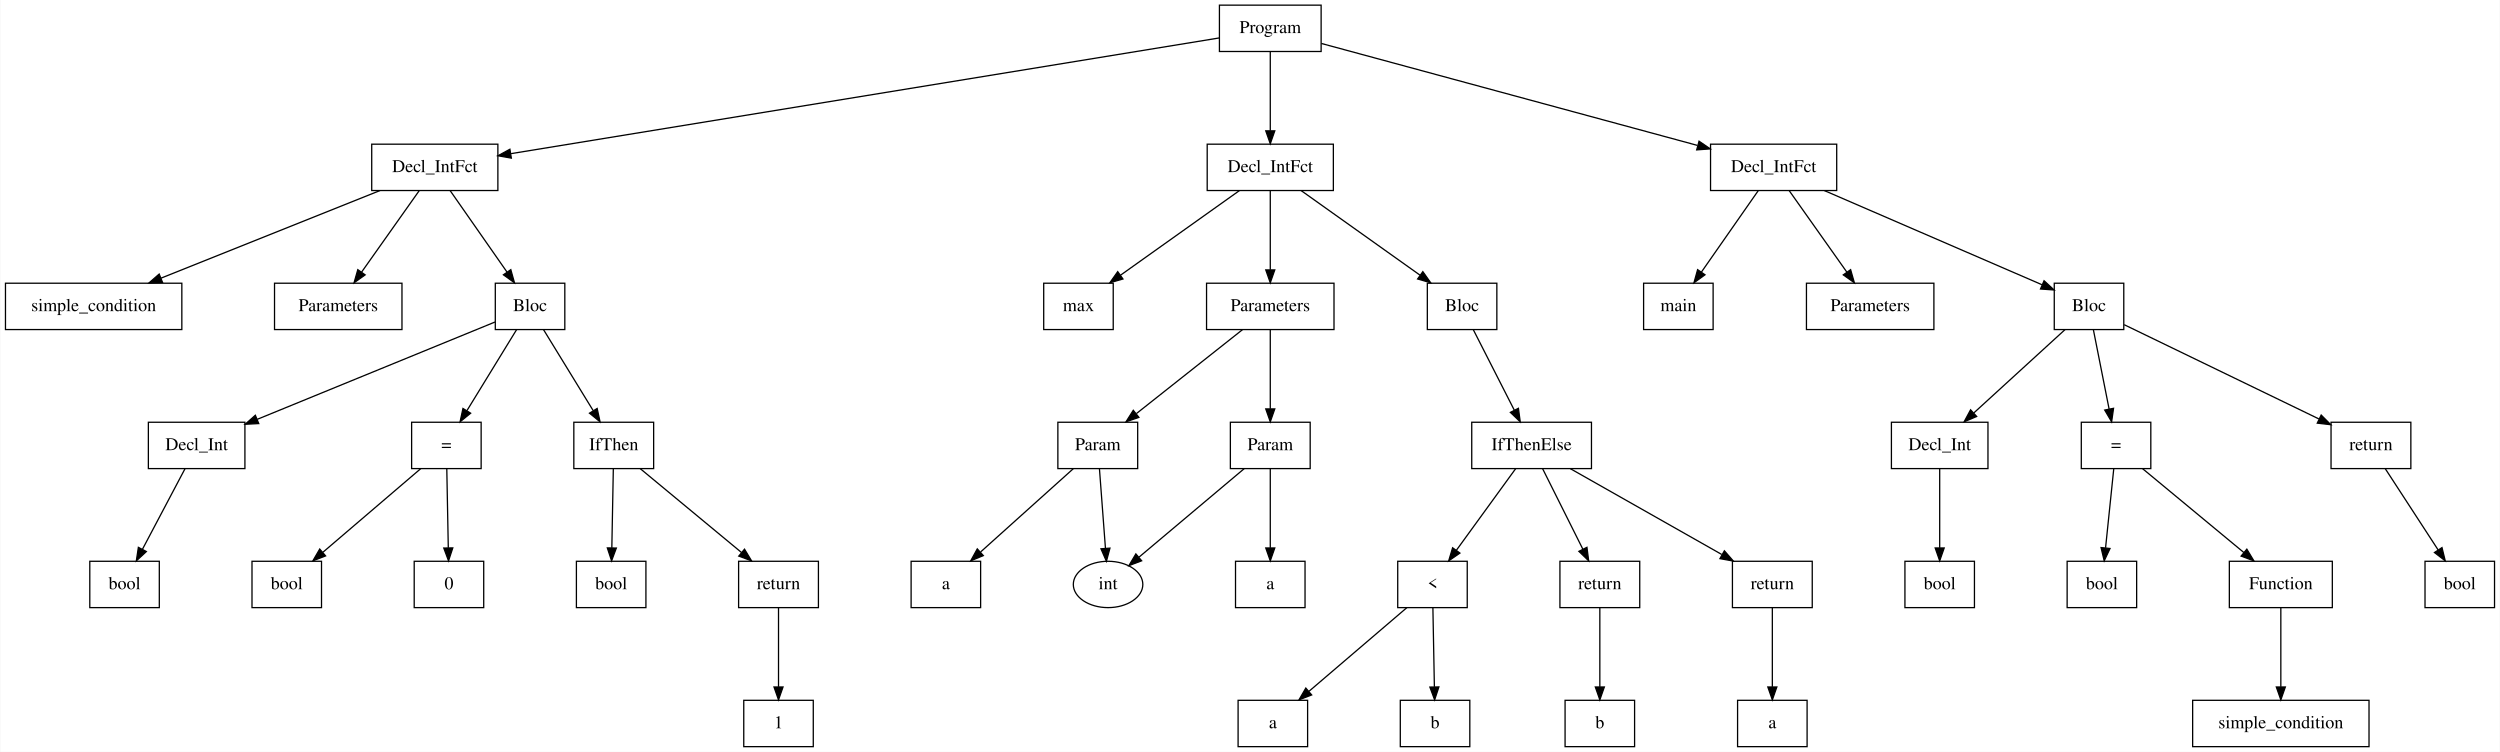
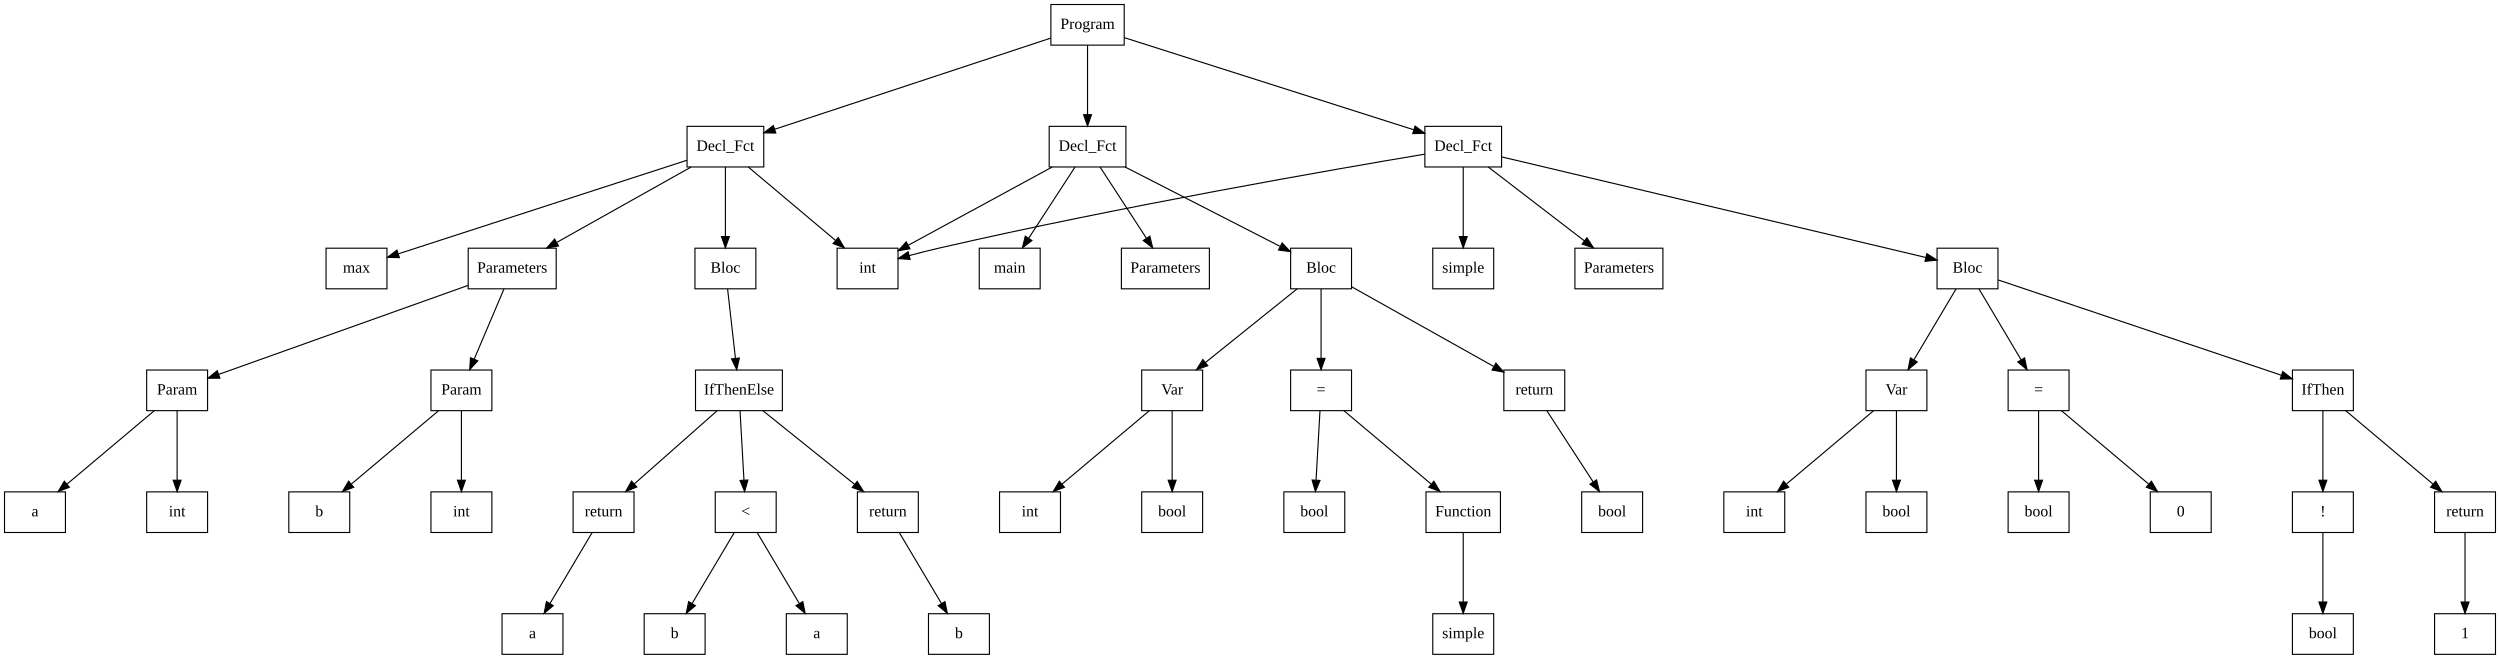
- <svg xmlns="http://www.w3.org/2000/svg" width="1942pt" height="584pt" viewBox="0.00 0.00 1941.50 584.00">
+ <svg xmlns="http://www.w3.org/2000/svg" width="2216pt" height="584pt" viewBox="0.00 0.00 2216.00 584.00">
  <g id="graph0" class="graph" transform="scale(1 1) rotate(0) translate(4 580)">
-     <polygon fill="white" stroke="transparent" points="-4,4 -4,-580 1937.5,-580 1937.5,4 -4,4" />
+     <polygon fill="white" stroke="transparent" points="-4,4 -4,-580 2212,-580 2212,4 -4,4" />
    <g id="node1" class="node">
-       <polygon fill="none" stroke="black" points="1022,-576 943,-576 943,-540 1022,-540 1022,-576" />
-       <text text-anchor="middle" x="982.5" y="-554.3" font-family="Times,serif" font-size="14.00">Program</text>
+       <polygon fill="none" stroke="black" points="992.5,-576 927.5,-576 927.5,-540 992.5,-540 992.5,-576" />
+       <text text-anchor="middle" x="960" y="-554.3" font-family="Times New Roman,serif" font-size="14.00">Program</text>
+     </g>
+     <g id="node2" class="node">
+       <polygon fill="none" stroke="black" points="1327,-468 1259,-468 1259,-432 1327,-432 1327,-468" />
+       <text text-anchor="middle" x="1293" y="-446.3" font-family="Times New Roman,serif" font-size="14.00">Decl_Fct</text>
+     </g>
+     <g id="edge16" class="edge">
+       <path fill="none" stroke="black" d="M992.54,-546.64C1052.75,-527.48 1181.57,-486.47 1249.31,-464.91" />
+       <polygon fill="black" stroke="black" points="1250.38,-468.24 1258.84,-461.87 1248.25,-461.57 1250.38,-468.24" />
+     </g>
+     <g id="node18" class="node">
+       <polygon fill="none" stroke="black" points="673,-468 605,-468 605,-432 673,-432 673,-468" />
+       <text text-anchor="middle" x="639" y="-446.3" font-family="Times New Roman,serif" font-size="14.00">Decl_Fct</text>
+     </g>
+     <g id="edge35" class="edge">
+       <path fill="none" stroke="black" d="M927.45,-546.25C869.39,-527.08 747.92,-486.97 682.67,-465.42" />
+       <polygon fill="black" stroke="black" points="683.67,-462.07 673.08,-462.25 681.48,-468.71 683.67,-462.07" />
+     </g>
+     <g id="node36" class="node">
+       <polygon fill="none" stroke="black" points="994,-468 926,-468 926,-432 994,-432 994,-468" />
+       <text text-anchor="middle" x="960" y="-446.3" font-family="Times New Roman,serif" font-size="14.00">Decl_Fct</text>
+     </g>
+     <g id="edge49" class="edge">
+       <path fill="none" stroke="black" d="M960,-539.97C960,-523.38 960,-497.88 960,-478.43" />
+       <polygon fill="black" stroke="black" points="963.5,-478.34 960,-468.34 956.5,-478.34 963.5,-478.34" />
+     </g>
+     <g id="node3" class="node">
+       <polygon fill="none" stroke="black" points="792,-360 738,-360 738,-324 792,-324 792,-360" />
+       <text text-anchor="middle" x="765" y="-338.3" font-family="Times New Roman,serif" font-size="14.00">int</text>
+     </g>
+     <g id="edge12" class="edge">
+       <path fill="none" stroke="black" d="M1258.98,-443.38C1181.9,-430.46 988.2,-396.89 828,-360 819.51,-358.04 810.43,-355.73 801.89,-353.45" />
+       <polygon fill="black" stroke="black" points="802.75,-350.05 792.18,-350.81 800.91,-356.81 802.75,-350.05" />
+     </g>
+     <g id="node4" class="node">
+       <polygon fill="none" stroke="black" points="1320,-360 1266,-360 1266,-324 1320,-324 1320,-360" />
+       <text text-anchor="middle" x="1293" y="-338.3" font-family="Times New Roman,serif" font-size="14.00">simple</text>
+     </g>
+     <g id="edge13" class="edge">
+       <path fill="none" stroke="black" d="M1293,-431.97C1293,-415.38 1293,-389.88 1293,-370.43" />
+       <polygon fill="black" stroke="black" points="1296.5,-370.34 1293,-360.34 1289.5,-370.34 1296.5,-370.34" />
+     </g>
+     <g id="node5" class="node">
+       <polygon fill="none" stroke="black" points="1470,-360 1392,-360 1392,-324 1470,-324 1470,-360" />
+       <text text-anchor="middle" x="1431" y="-338.3" font-family="Times New Roman,serif" font-size="14.00">Parameters</text>
+     </g>
+     <g id="edge14" class="edge">
+       <path fill="none" stroke="black" d="M1315.17,-431.97C1338.27,-414.23 1374.63,-386.3 1400.44,-366.47" />
+       <polygon fill="black" stroke="black" points="1402.63,-369.21 1408.42,-360.34 1398.36,-363.66 1402.63,-369.21" />
+     </g>
+     <g id="node6" class="node">
+       <polygon fill="none" stroke="black" points="1767,-360 1713,-360 1713,-324 1767,-324 1767,-360" />
+       <text text-anchor="middle" x="1740" y="-338.3" font-family="Times New Roman,serif" font-size="14.00">Bloc</text>
+     </g>
+     <g id="edge15" class="edge">
+       <path fill="none" stroke="black" d="M1327.33,-440.86C1409.66,-421.34 1617.77,-371.99 1702.87,-351.81" />
+       <polygon fill="black" stroke="black" points="1703.93,-355.15 1712.86,-349.44 1702.32,-348.34 1703.93,-355.15" />
+     </g>
+     <g id="node7" class="node">
+       <polygon fill="none" stroke="black" points="1704,-252 1650,-252 1650,-216 1704,-216 1704,-252" />
+       <text text-anchor="middle" x="1677" y="-230.3" font-family="Times New Roman,serif" font-size="14.00">Var</text>
+     </g>
+     <g id="edge3" class="edge">
+       <path fill="none" stroke="black" d="M1729.88,-323.97C1719.79,-306.99 1704.16,-280.7 1692.51,-261.09" />
+       <polygon fill="black" stroke="black" points="1695.42,-259.15 1687.31,-252.34 1689.41,-262.73 1695.42,-259.15" />
+     </g>
+     <g id="node12" class="node">
+       <polygon fill="none" stroke="black" points="1830,-252 1776,-252 1776,-216 1830,-216 1830,-252" />
+       <text text-anchor="middle" x="1803" y="-230.3" font-family="Times New Roman,serif" font-size="14.00"> = </text>
+     </g>
+     <g id="edge6" class="edge">
+       <path fill="none" stroke="black" d="M1750.12,-323.97C1760.21,-306.99 1775.84,-280.7 1787.49,-261.09" />
+       <polygon fill="black" stroke="black" points="1790.59,-262.73 1792.69,-252.34 1784.58,-259.15 1790.59,-262.73" />
+     </g>
+     <g id="node17" class="node">
+       <polygon fill="none" stroke="black" points="2082,-252 2028,-252 2028,-216 2082,-216 2082,-252" />
+       <text text-anchor="middle" x="2055" y="-230.3" font-family="Times New Roman,serif" font-size="14.00">IfThen</text>
+     </g>
+     <g id="edge11" class="edge">
+       <path fill="none" stroke="black" d="M1767.13,-331.87C1823.65,-312.85 1954.07,-268.96 2018.13,-247.41" />
+       <polygon fill="black" stroke="black" points="2019.46,-250.65 2027.82,-244.14 2017.23,-244.02 2019.46,-250.65" />
+     </g>
+     <g id="node8" class="node">
+       <polygon fill="none" stroke="black" points="1578,-144 1524,-144 1524,-108 1578,-108 1578,-144" />
+       <text text-anchor="middle" x="1551" y="-122.3" font-family="Times New Roman,serif" font-size="14.00">int</text>
+     </g>
+     <g id="edge1" class="edge">
+       <path fill="none" stroke="black" d="M1656.76,-215.97C1635.85,-198.38 1603.04,-170.78 1579.51,-150.99" />
+       <polygon fill="black" stroke="black" points="1581.52,-148.1 1571.61,-144.34 1577.01,-153.46 1581.52,-148.1" />
+     </g>
+     <g id="node9" class="node">
+       <polygon fill="none" stroke="black" points="1704,-144 1650,-144 1650,-108 1704,-108 1704,-144" />
+       <text text-anchor="middle" x="1677" y="-122.3" font-family="Times New Roman,serif" font-size="14.00">bool</text>
+     </g>
+     <g id="edge2" class="edge">
+       <path fill="none" stroke="black" d="M1677,-215.97C1677,-199.38 1677,-173.88 1677,-154.43" />
+       <polygon fill="black" stroke="black" points="1680.5,-154.34 1677,-144.34 1673.5,-154.34 1680.5,-154.34" />
+     </g>
+     <g id="node10" class="node">
+       <polygon fill="none" stroke="black" points="1830,-144 1776,-144 1776,-108 1830,-108 1830,-144" />
+       <text text-anchor="middle" x="1803" y="-122.3" font-family="Times New Roman,serif" font-size="14.00">bool</text>
+     </g>
+     <g id="node11" class="node">
+       <polygon fill="none" stroke="black" points="1956,-144 1902,-144 1902,-108 1956,-108 1956,-144" />
+       <text text-anchor="middle" x="1929" y="-122.3" font-family="Times New Roman,serif" font-size="14.00">0</text>
+     </g>
+     <g id="edge4" class="edge">
+       <path fill="none" stroke="black" d="M1803,-215.97C1803,-199.38 1803,-173.88 1803,-154.43" />
+       <polygon fill="black" stroke="black" points="1806.5,-154.34 1803,-144.34 1799.5,-154.34 1806.5,-154.34" />
+     </g>
+     <g id="edge5" class="edge">
+       <path fill="none" stroke="black" d="M1823.24,-215.97C1844.15,-198.38 1876.96,-170.78 1900.49,-150.99" />
+       <polygon fill="black" stroke="black" points="1902.99,-153.46 1908.39,-144.34 1898.48,-148.1 1902.99,-153.46" />
+     </g>
+     <g id="node13" class="node">
+       <polygon fill="none" stroke="black" points="2082,-144 2028,-144 2028,-108 2082,-108 2082,-144" />
+       <text text-anchor="middle" x="2055" y="-122.3" font-family="Times New Roman,serif" font-size="14.00">!</text>
    </g>
    <g id="node14" class="node">
-       <polygon fill="none" stroke="black" points="382.5,-468 284.5,-468 284.5,-432 382.5,-432 382.5,-468" />
-       <text text-anchor="middle" x="333.5" y="-446.3" font-family="Times,serif" font-size="14.00">Decl_IntFct</text>
-     </g>
-     <g id="edge13" class="edge">
-       <path fill="none" stroke="black" d="M942.88,-550.53C832.88,-532.56 523.28,-482 392.74,-460.67" />
-       <polygon fill="black" stroke="black" points="392.96,-457.17 382.53,-459.01 391.84,-464.07 392.96,-457.17" />
+       <polygon fill="none" stroke="black" points="2082,-36 2028,-36 2028,0 2082,0 2082,-36" />
+       <text text-anchor="middle" x="2055" y="-14.3" font-family="Times New Roman,serif" font-size="14.00">bool</text>
+     </g>
+     <g id="edge7" class="edge">
+       <path fill="none" stroke="black" d="M2055,-107.97C2055,-91.38 2055,-65.88 2055,-46.43" />
+       <polygon fill="black" stroke="black" points="2058.5,-46.34 2055,-36.34 2051.5,-46.34 2058.5,-46.34" />
+     </g>
+     <g id="node15" class="node">
+       <polygon fill="none" stroke="black" points="2208,-36 2154,-36 2154,0 2208,0 2208,-36" />
+       <text text-anchor="middle" x="2181" y="-14.3" font-family="Times New Roman,serif" font-size="14.00">1</text>
+     </g>
+     <g id="node16" class="node">
+       <polygon fill="none" stroke="black" points="2208,-144 2154,-144 2154,-108 2208,-108 2208,-144" />
+       <text text-anchor="middle" x="2181" y="-122.3" font-family="Times New Roman,serif" font-size="14.00">return</text>
+     </g>
+     <g id="edge8" class="edge">
+       <path fill="none" stroke="black" d="M2181,-107.97C2181,-91.38 2181,-65.88 2181,-46.43" />
+       <polygon fill="black" stroke="black" points="2184.5,-46.34 2181,-36.34 2177.5,-46.34 2184.5,-46.34" />
+     </g>
+     <g id="edge9" class="edge">
+       <path fill="none" stroke="black" d="M2055,-215.97C2055,-199.38 2055,-173.88 2055,-154.43" />
+       <polygon fill="black" stroke="black" points="2058.5,-154.34 2055,-144.34 2051.5,-154.34 2058.5,-154.34" />
+     </g>
+     <g id="edge10" class="edge">
+       <path fill="none" stroke="black" d="M2075.24,-215.97C2096.15,-198.38 2128.96,-170.78 2152.49,-150.99" />
+       <polygon fill="black" stroke="black" points="2154.99,-153.46 2160.39,-144.34 2150.48,-148.1 2154.99,-153.46" />
+     </g>
+     <g id="edge31" class="edge">
+       <path fill="none" stroke="black" d="M659.24,-431.97C680.15,-414.38 712.96,-386.78 736.49,-366.99" />
+       <polygon fill="black" stroke="black" points="738.99,-369.46 744.39,-360.34 734.48,-364.1 738.99,-369.46" />
+     </g>
+     <g id="node19" class="node">
+       <polygon fill="none" stroke="black" points="339,-360 285,-360 285,-324 339,-324 339,-360" />
+       <text text-anchor="middle" x="312" y="-338.3" font-family="Times New Roman,serif" font-size="14.00">max</text>
+     </g>
+     <g id="edge32" class="edge">
+       <path fill="none" stroke="black" d="M604.93,-437.96C543.13,-417.92 413.05,-375.75 349.09,-355.02" />
+       <polygon fill="black" stroke="black" points="350.01,-351.64 339.42,-351.89 347.85,-358.3 350.01,-351.64" />
+     </g>
+     <g id="node20" class="node">
+       <polygon fill="none" stroke="black" points="489,-360 411,-360 411,-324 489,-324 489,-360" />
+       <text text-anchor="middle" x="450" y="-338.3" font-family="Times New Roman,serif" font-size="14.00">Parameters</text>
+     </g>
+     <g id="edge33" class="edge">
+       <path fill="none" stroke="black" d="M608.63,-431.97C576.35,-413.86 525.17,-385.16 489.71,-365.27" />
+       <polygon fill="black" stroke="black" points="491.04,-362 480.6,-360.16 487.61,-368.11 491.04,-362" />
+     </g>
+     <g id="node27" class="node">
+       <polygon fill="none" stroke="black" points="666,-360 612,-360 612,-324 666,-324 666,-360" />
+       <text text-anchor="middle" x="639" y="-338.3" font-family="Times New Roman,serif" font-size="14.00">Bloc</text>
+     </g>
+     <g id="edge34" class="edge">
+       <path fill="none" stroke="black" d="M639,-431.97C639,-415.38 639,-389.88 639,-370.43" />
+       <polygon fill="black" stroke="black" points="642.5,-370.34 639,-360.34 635.5,-370.34 642.5,-370.34" />
+     </g>
+     <g id="node21" class="node">
+       <polygon fill="none" stroke="black" points="180,-252 126,-252 126,-216 180,-216 180,-252" />
+       <text text-anchor="middle" x="153" y="-230.3" font-family="Times New Roman,serif" font-size="14.00">Param</text>
+     </g>
+     <g id="edge19" class="edge">
+       <path fill="none" stroke="black" d="M410.87,-327.03C353.21,-306.46 246.2,-268.26 189.87,-248.16" />
+       <polygon fill="black" stroke="black" points="190.89,-244.81 180.29,-244.74 188.54,-251.4 190.89,-244.81" />
+     </g>
+     <g id="node24" class="node">
+       <polygon fill="none" stroke="black" points="432,-252 378,-252 378,-216 432,-216 432,-252" />
+       <text text-anchor="middle" x="405" y="-230.3" font-family="Times New Roman,serif" font-size="14.00">Param</text>
+     </g>
+     <g id="edge22" class="edge">
+       <path fill="none" stroke="black" d="M442.77,-323.97C435.63,-307.15 424.6,-281.17 416.3,-261.62" />
+       <polygon fill="black" stroke="black" points="419.49,-260.18 412.36,-252.34 413.05,-262.91 419.49,-260.18" />
+     </g>
+     <g id="node22" class="node">
+       <polygon fill="none" stroke="black" points="180,-144 126,-144 126,-108 180,-108 180,-144" />
+       <text text-anchor="middle" x="153" y="-122.3" font-family="Times New Roman,serif" font-size="14.00">int</text>
+     </g>
+     <g id="edge17" class="edge">
+       <path fill="none" stroke="black" d="M153,-215.97C153,-199.38 153,-173.88 153,-154.43" />
+       <polygon fill="black" stroke="black" points="156.5,-154.34 153,-144.34 149.5,-154.34 156.5,-154.34" />
+     </g>
+     <g id="node23" class="node">
+       <polygon fill="none" stroke="black" points="54,-144 0,-144 0,-108 54,-108 54,-144" />
+       <text text-anchor="middle" x="27" y="-122.3" font-family="Times New Roman,serif" font-size="14.00">a</text>
+     </g>
+     <g id="edge18" class="edge">
+       <path fill="none" stroke="black" d="M132.76,-215.97C111.85,-198.38 79.04,-170.78 55.51,-150.99" />
+       <polygon fill="black" stroke="black" points="57.52,-148.1 47.61,-144.34 53.01,-153.46 57.52,-148.1" />
+     </g>
+     <g id="node25" class="node">
+       <polygon fill="none" stroke="black" points="432,-144 378,-144 378,-108 432,-108 432,-144" />
+       <text text-anchor="middle" x="405" y="-122.3" font-family="Times New Roman,serif" font-size="14.00">int</text>
+     </g>
+     <g id="edge20" class="edge">
+       <path fill="none" stroke="black" d="M405,-215.97C405,-199.38 405,-173.88 405,-154.43" />
+       <polygon fill="black" stroke="black" points="408.5,-154.34 405,-144.34 401.5,-154.34 408.5,-154.34" />
+     </g>
+     <g id="node26" class="node">
+       <polygon fill="none" stroke="black" points="306,-144 252,-144 252,-108 306,-108 306,-144" />
+       <text text-anchor="middle" x="279" y="-122.3" font-family="Times New Roman,serif" font-size="14.00">b</text>
+     </g>
+     <g id="edge21" class="edge">
+       <path fill="none" stroke="black" d="M384.76,-215.97C363.85,-198.38 331.04,-170.78 307.51,-150.99" />
+       <polygon fill="black" stroke="black" points="309.52,-148.1 299.61,-144.34 305.01,-153.46 309.52,-148.1" />
+     </g>
+     <g id="node35" class="node">
+       <polygon fill="none" stroke="black" points="689.5,-252 612.5,-252 612.5,-216 689.5,-216 689.5,-252" />
+       <text text-anchor="middle" x="651" y="-230.3" font-family="Times New Roman,serif" font-size="14.00">IfThenElse</text>
+     </g>
+     <g id="edge30" class="edge">
+       <path fill="none" stroke="black" d="M640.93,-323.97C642.81,-307.38 645.69,-281.88 647.89,-262.43" />
+       <polygon fill="black" stroke="black" points="651.39,-262.67 649.04,-252.34 644.43,-261.88 651.39,-262.67" />
+     </g>
+     <g id="node28" class="node">
+       <polygon fill="none" stroke="black" points="747,-36 693,-36 693,0 747,0 747,-36" />
+       <text text-anchor="middle" x="720" y="-14.3" font-family="Times New Roman,serif" font-size="14.00">a</text>
+     </g>
+     <g id="node29" class="node">
+       <polygon fill="none" stroke="black" points="621,-36 567,-36 567,0 621,0 621,-36" />
+       <text text-anchor="middle" x="594" y="-14.3" font-family="Times New Roman,serif" font-size="14.00">b</text>
    </g>
    <g id="node30" class="node">
-       <polygon fill="none" stroke="black" points="1031.5,-468 933.5,-468 933.5,-432 1031.5,-432 1031.5,-468" />
-       <text text-anchor="middle" x="982.5" y="-446.3" font-family="Times,serif" font-size="14.00">Decl_IntFct</text>
-     </g>
-     <g id="edge31" class="edge">
-       <path fill="none" stroke="black" d="M982.5,-539.97C982.5,-523.38 982.5,-497.88 982.5,-478.43" />
-       <polygon fill="black" stroke="black" points="986,-478.34 982.5,-468.34 979,-478.34 986,-478.34" />
+       <polygon fill="none" stroke="black" points="684,-144 630,-144 630,-108 684,-108 684,-144" />
+       <text text-anchor="middle" x="657" y="-122.3" font-family="Times New Roman,serif" font-size="14.00">&lt;</text>
+     </g>
+     <g id="edge23" class="edge">
+       <path fill="none" stroke="black" d="M667.12,-107.97C677.21,-90.99 692.84,-64.7 704.49,-45.09" />
+       <polygon fill="black" stroke="black" points="707.59,-46.73 709.69,-36.34 701.58,-43.15 707.59,-46.73" />
+     </g>
+     <g id="edge24" class="edge">
+       <path fill="none" stroke="black" d="M646.88,-107.97C636.79,-90.99 621.16,-64.7 609.51,-45.09" />
+       <polygon fill="black" stroke="black" points="612.42,-43.15 604.31,-36.34 606.41,-46.73 612.42,-43.15" />
+     </g>
+     <g id="node31" class="node">
+       <polygon fill="none" stroke="black" points="873,-36 819,-36 819,0 873,0 873,-36" />
+       <text text-anchor="middle" x="846" y="-14.3" font-family="Times New Roman,serif" font-size="14.00">b</text>
+     </g>
+     <g id="node32" class="node">
+       <polygon fill="none" stroke="black" points="810,-144 756,-144 756,-108 810,-108 810,-144" />
+       <text text-anchor="middle" x="783" y="-122.3" font-family="Times New Roman,serif" font-size="14.00">return</text>
+     </g>
+     <g id="edge25" class="edge">
+       <path fill="none" stroke="black" d="M793.12,-107.97C803.21,-90.99 818.84,-64.7 830.49,-45.09" />
+       <polygon fill="black" stroke="black" points="833.59,-46.73 835.69,-36.34 827.58,-43.15 833.59,-46.73" />
+     </g>
+     <g id="node33" class="node">
+       <polygon fill="none" stroke="black" points="495,-36 441,-36 441,0 495,0 495,-36" />
+       <text text-anchor="middle" x="468" y="-14.3" font-family="Times New Roman,serif" font-size="14.00">a</text>
+     </g>
+     <g id="node34" class="node">
+       <polygon fill="none" stroke="black" points="558,-144 504,-144 504,-108 558,-108 558,-144" />
+       <text text-anchor="middle" x="531" y="-122.3" font-family="Times New Roman,serif" font-size="14.00">return</text>
+     </g>
+     <g id="edge26" class="edge">
+       <path fill="none" stroke="black" d="M520.88,-107.97C510.79,-90.99 495.16,-64.7 483.51,-45.09" />
+       <polygon fill="black" stroke="black" points="486.42,-43.15 478.31,-36.34 480.41,-46.73 486.42,-43.15" />
+     </g>
+     <g id="edge27" class="edge">
+       <path fill="none" stroke="black" d="M651.96,-215.97C652.9,-199.38 654.35,-173.88 655.45,-154.43" />
+       <polygon fill="black" stroke="black" points="658.95,-154.52 656.02,-144.34 651.96,-154.13 658.95,-154.52" />
+     </g>
+     <g id="edge28" class="edge">
+       <path fill="none" stroke="black" d="M672.21,-215.97C694.21,-198.3 728.78,-170.54 753.45,-150.73" />
+       <polygon fill="black" stroke="black" points="755.8,-153.33 761.41,-144.34 751.42,-147.87 755.8,-153.33" />
+     </g>
+     <g id="edge29" class="edge">
+       <path fill="none" stroke="black" d="M631.72,-215.97C611.81,-198.38 580.56,-170.78 558.16,-150.99" />
+       <polygon fill="black" stroke="black" points="560.44,-148.34 550.63,-144.34 555.81,-153.58 560.44,-148.34" />
+     </g>
+     <g id="edge45" class="edge">
+       <path fill="none" stroke="black" d="M928.67,-431.97C893.83,-413.03 837.66,-382.5 801.03,-362.59" />
+       <polygon fill="black" stroke="black" points="802.62,-359.47 792.16,-357.77 799.28,-365.62 802.62,-359.47" />
+     </g>
+     <g id="node37" class="node">
+       <polygon fill="none" stroke="black" points="918,-360 864,-360 864,-324 918,-324 918,-360" />
+       <text text-anchor="middle" x="891" y="-338.3" font-family="Times New Roman,serif" font-size="14.00">main</text>
+     </g>
+     <g id="edge46" class="edge">
+       <path fill="none" stroke="black" d="M948.91,-431.97C937.81,-414.92 920.59,-388.46 907.81,-368.82" />
+       <polygon fill="black" stroke="black" points="910.68,-366.81 902.29,-360.34 904.81,-370.63 910.68,-366.81" />
+     </g>
+     <g id="node38" class="node">
+       <polygon fill="none" stroke="black" points="1068,-360 990,-360 990,-324 1068,-324 1068,-360" />
+       <text text-anchor="middle" x="1029" y="-338.3" font-family="Times New Roman,serif" font-size="14.00">Parameters</text>
+     </g>
+     <g id="edge47" class="edge">
+       <path fill="none" stroke="black" d="M971.09,-431.97C982.19,-414.92 999.41,-388.46 1012.19,-368.82" />
+       <polygon fill="black" stroke="black" points="1015.19,-370.63 1017.71,-360.34 1009.32,-366.81 1015.19,-370.63" />
+     </g>
+     <g id="node39" class="node">
+       <polygon fill="none" stroke="black" points="1194,-360 1140,-360 1140,-324 1194,-324 1194,-360" />
+       <text text-anchor="middle" x="1167" y="-338.3" font-family="Times New Roman,serif" font-size="14.00">Bloc</text>
+     </g>
+     <g id="edge48" class="edge">
+       <path fill="none" stroke="black" d="M993.26,-431.97C1030.77,-412.76 1091.57,-381.62 1130.4,-361.74" />
+       <polygon fill="black" stroke="black" points="1132.47,-364.62 1139.77,-356.94 1129.28,-358.39 1132.47,-364.62" />
+     </g>
+     <g id="node40" class="node">
+       <polygon fill="none" stroke="black" points="1062,-252 1008,-252 1008,-216 1062,-216 1062,-252" />
+       <text text-anchor="middle" x="1035" y="-230.3" font-family="Times New Roman,serif" font-size="14.00">Var</text>
+     </g>
+     <g id="edge38" class="edge">
+       <path fill="none" stroke="black" d="M1145.79,-323.97C1123.79,-306.3 1089.22,-278.54 1064.55,-258.73" />
+       <polygon fill="black" stroke="black" points="1066.58,-255.87 1056.59,-252.34 1062.2,-261.33 1066.58,-255.87" />
+     </g>
+     <g id="node46" class="node">
+       <polygon fill="none" stroke="black" points="1194,-252 1140,-252 1140,-216 1194,-216 1194,-252" />
+       <text text-anchor="middle" x="1167" y="-230.3" font-family="Times New Roman,serif" font-size="14.00"> = </text>
+     </g>
+     <g id="edge42" class="edge">
+       <path fill="none" stroke="black" d="M1167,-323.97C1167,-307.38 1167,-281.88 1167,-262.43" />
+       <polygon fill="black" stroke="black" points="1170.5,-262.34 1167,-252.34 1163.5,-262.34 1170.5,-262.34" />
+     </g>
+     <g id="node48" class="node">
+       <polygon fill="none" stroke="black" points="1383,-252 1329,-252 1329,-216 1383,-216 1383,-252" />
+       <text text-anchor="middle" x="1356" y="-230.3" font-family="Times New Roman,serif" font-size="14.00">return</text>
+     </g>
+     <g id="edge44" class="edge">
+       <path fill="none" stroke="black" d="M1194.08,-325.81C1227.2,-307.24 1283.38,-275.73 1320.08,-255.14" />
+       <polygon fill="black" stroke="black" points="1321.96,-258.1 1328.97,-250.16 1318.54,-252 1321.96,-258.1" />
+     </g>
+     <g id="node41" class="node">
+       <polygon fill="none" stroke="black" points="936,-144 882,-144 882,-108 936,-108 936,-144" />
+       <text text-anchor="middle" x="909" y="-122.3" font-family="Times New Roman,serif" font-size="14.00">int</text>
+     </g>
+     <g id="edge36" class="edge">
+       <path fill="none" stroke="black" d="M1014.76,-215.97C993.85,-198.38 961.04,-170.78 937.51,-150.99" />
+       <polygon fill="black" stroke="black" points="939.52,-148.1 929.61,-144.34 935.01,-153.46 939.52,-148.1" />
    </g>
    <g id="node42" class="node">
-       <polygon fill="none" stroke="black" points="1422.5,-468 1324.5,-468 1324.5,-432 1422.5,-432 1422.5,-468" />
-       <text text-anchor="middle" x="1373.5" y="-446.3" font-family="Times,serif" font-size="14.00">Decl_IntFct</text>
+       <polygon fill="none" stroke="black" points="1062,-144 1008,-144 1008,-108 1062,-108 1062,-144" />
+       <text text-anchor="middle" x="1035" y="-122.3" font-family="Times New Roman,serif" font-size="14.00">bool</text>
+     </g>
+     <g id="edge37" class="edge">
+       <path fill="none" stroke="black" d="M1035,-215.97C1035,-199.38 1035,-173.88 1035,-154.43" />
+       <polygon fill="black" stroke="black" points="1038.5,-154.34 1035,-144.34 1031.5,-154.34 1038.5,-154.34" />
+     </g>
+     <g id="node43" class="node">
+       <polygon fill="none" stroke="black" points="1188,-144 1134,-144 1134,-108 1188,-108 1188,-144" />
+       <text text-anchor="middle" x="1161" y="-122.3" font-family="Times New Roman,serif" font-size="14.00">bool</text>
+     </g>
+     <g id="node44" class="node">
+       <polygon fill="none" stroke="black" points="1320,-36 1266,-36 1266,0 1320,0 1320,-36" />
+       <text text-anchor="middle" x="1293" y="-14.3" font-family="Times New Roman,serif" font-size="14.00">simple</text>
+     </g>
+     <g id="node45" class="node">
+       <polygon fill="none" stroke="black" points="1326,-144 1260,-144 1260,-108 1326,-108 1326,-144" />
+       <text text-anchor="middle" x="1293" y="-122.3" font-family="Times New Roman,serif" font-size="14.00">Function</text>
+     </g>
+     <g id="edge39" class="edge">
+       <path fill="none" stroke="black" d="M1293,-107.97C1293,-91.38 1293,-65.88 1293,-46.43" />
+       <polygon fill="black" stroke="black" points="1296.5,-46.34 1293,-36.34 1289.5,-46.34 1296.5,-46.34" />
+     </g>
+     <g id="edge40" class="edge">
+       <path fill="none" stroke="black" d="M1166.04,-215.97C1165.1,-199.38 1163.65,-173.88 1162.55,-154.43" />
+       <polygon fill="black" stroke="black" points="1166.04,-154.13 1161.98,-144.34 1159.05,-154.52 1166.04,-154.13" />
+     </g>
+     <g id="edge41" class="edge">
+       <path fill="none" stroke="black" d="M1187.24,-215.97C1208.15,-198.38 1240.96,-170.78 1264.49,-150.99" />
+       <polygon fill="black" stroke="black" points="1266.99,-153.46 1272.39,-144.34 1262.48,-148.1 1266.99,-153.46" />
+     </g>
+     <g id="node47" class="node">
+       <polygon fill="none" stroke="black" points="1452,-144 1398,-144 1398,-108 1452,-108 1452,-144" />
+       <text text-anchor="middle" x="1425" y="-122.3" font-family="Times New Roman,serif" font-size="14.00">bool</text>
    </g>
    <g id="edge43" class="edge">
-       <path fill="none" stroke="black" d="M1022.14,-546.25C1091.12,-527.55 1233.57,-488.94 1314.3,-467.05" />
-       <polygon fill="black" stroke="black" points="1315.57,-470.33 1324.31,-464.34 1313.74,-463.57 1315.57,-470.33" />
-     </g>
-     <g id="node2" class="node">
-       <polygon fill="none" stroke="black" points="137,-360 0,-360 0,-324 137,-324 137,-360" />
-       <text text-anchor="middle" x="68.5" y="-338.3" font-family="Times,serif" font-size="14.00">simple_condition</text>
-     </g>
-     <g id="node3" class="node">
-       <polygon fill="none" stroke="black" points="308,-360 209,-360 209,-324 308,-324 308,-360" />
-       <text text-anchor="middle" x="258.5" y="-338.3" font-family="Times,serif" font-size="14.00">Parameters</text>
-     </g>
-     <g id="node4" class="node">
-       <polygon fill="none" stroke="black" points="434.5,-360 380.5,-360 380.5,-324 434.5,-324 434.5,-360" />
-       <text text-anchor="middle" x="407.5" y="-338.3" font-family="Times,serif" font-size="14.00">Bloc</text>
-     </g>
-     <g id="node5" class="node">
-       <polygon fill="none" stroke="black" points="186,-252 111,-252 111,-216 186,-216 186,-252" />
-       <text text-anchor="middle" x="148.5" y="-230.3" font-family="Times,serif" font-size="14.00">Decl_Int</text>
-     </g>
-     <g id="edge2" class="edge">
-       <path fill="none" stroke="black" d="M380.27,-329.86C336.41,-311.91 249.57,-276.36 195.53,-254.25" />
-       <polygon fill="black" stroke="black" points="196.75,-250.97 186.17,-250.42 194.1,-257.44 196.75,-250.97" />
-     </g>
-     <g id="node9" class="node">
-       <polygon fill="none" stroke="black" points="369.5,-252 315.5,-252 315.5,-216 369.5,-216 369.5,-252" />
-       <text text-anchor="middle" x="342.5" y="-230.3" font-family="Times,serif" font-size="14.00"> = </text>
-     </g>
-     <g id="edge5" class="edge">
-       <path fill="none" stroke="black" d="M397.06,-323.97C386.65,-306.99 370.52,-280.7 358.5,-261.09" />
-       <polygon fill="black" stroke="black" points="361.34,-259.04 353.13,-252.34 355.38,-262.7 361.34,-259.04" />
-     </g>
-     <g id="node13" class="node">
-       <polygon fill="none" stroke="black" points="503.5,-252 441.5,-252 441.5,-216 503.5,-216 503.5,-252" />
-       <text text-anchor="middle" x="472.5" y="-230.3" font-family="Times,serif" font-size="14.00">IfThen</text>
-     </g>
-     <g id="edge9" class="edge">
-       <path fill="none" stroke="black" d="M417.94,-323.97C428.35,-306.99 444.48,-280.7 456.5,-261.09" />
-       <polygon fill="black" stroke="black" points="459.62,-262.7 461.87,-252.34 453.66,-259.04 459.62,-262.7" />
-     </g>
-     <g id="node6" class="node">
-       <polygon fill="none" stroke="black" points="119.5,-144 65.5,-144 65.5,-108 119.5,-108 119.5,-144" />
-       <text text-anchor="middle" x="92.5" y="-122.3" font-family="Times,serif" font-size="14.00">bool</text>
-     </g>
-     <g id="edge1" class="edge">
-       <path fill="none" stroke="black" d="M139.5,-215.97C130.58,-199.07 116.77,-172.94 106.42,-153.36" />
-       <polygon fill="black" stroke="black" points="109.43,-151.55 101.66,-144.34 103.24,-154.82 109.43,-151.55" />
-     </g>
-     <g id="node7" class="node">
-       <polygon fill="none" stroke="black" points="245.5,-144 191.5,-144 191.5,-108 245.5,-108 245.5,-144" />
-       <text text-anchor="middle" x="218.5" y="-122.3" font-family="Times,serif" font-size="14.00">bool</text>
-     </g>
-     <g id="node8" class="node">
-       <polygon fill="none" stroke="black" points="371.5,-144 317.5,-144 317.5,-108 371.5,-108 371.5,-144" />
-       <text text-anchor="middle" x="344.5" y="-122.3" font-family="Times,serif" font-size="14.00">0</text>
-     </g>
-     <g id="edge3" class="edge">
-       <path fill="none" stroke="black" d="M322.58,-215.97C302,-198.38 269.72,-170.78 246.56,-150.99" />
-       <polygon fill="black" stroke="black" points="248.66,-148.18 238.79,-144.34 244.11,-153.5 248.66,-148.18" />
-     </g>
-     <g id="edge4" class="edge">
-       <path fill="none" stroke="black" d="M342.82,-215.97C343.13,-199.38 343.62,-173.88 343.98,-154.43" />
-       <polygon fill="black" stroke="black" points="347.48,-154.4 344.17,-144.34 340.48,-154.27 347.48,-154.4" />
-     </g>
-     <g id="node10" class="node">
-       <polygon fill="none" stroke="black" points="497.5,-144 443.5,-144 443.5,-108 497.5,-108 497.5,-144" />
-       <text text-anchor="middle" x="470.5" y="-122.3" font-family="Times,serif" font-size="14.00">bool</text>
-     </g>
-     <g id="node11" class="node">
-       <polygon fill="none" stroke="black" points="627.5,-36 573.5,-36 573.5,0 627.5,0 627.5,-36" />
-       <text text-anchor="middle" x="600.5" y="-14.3" font-family="Times,serif" font-size="14.00">1</text>
-     </g>
-     <g id="node12" class="node">
-       <polygon fill="none" stroke="black" points="631.5,-144 569.5,-144 569.5,-108 631.5,-108 631.5,-144" />
-       <text text-anchor="middle" x="600.5" y="-122.3" font-family="Times,serif" font-size="14.00">return</text>
-     </g>
-     <g id="edge6" class="edge">
-       <path fill="none" stroke="black" d="M600.5,-107.97C600.5,-91.38 600.5,-65.88 600.5,-46.43" />
-       <polygon fill="black" stroke="black" points="604,-46.34 600.5,-36.34 597,-46.34 604,-46.34" />
-     </g>
-     <g id="edge7" class="edge">
-       <path fill="none" stroke="black" d="M472.18,-215.97C471.87,-199.38 471.38,-173.88 471.02,-154.43" />
-       <polygon fill="black" stroke="black" points="474.52,-154.27 470.83,-144.34 467.52,-154.4 474.52,-154.27" />
-     </g>
-     <g id="edge8" class="edge">
-       <path fill="none" stroke="black" d="M493.07,-215.97C514.4,-198.3 547.92,-170.54 571.85,-150.73" />
-       <polygon fill="black" stroke="black" points="574.09,-153.41 579.56,-144.34 569.63,-148.02 574.09,-153.41" />
-     </g>
-     <g id="edge10" class="edge">
-       <path fill="none" stroke="black" d="M290.92,-431.97C244.6,-413.44 170.52,-383.81 120.72,-363.89" />
-       <polygon fill="black" stroke="black" points="122,-360.63 111.41,-360.16 119.4,-367.13 122,-360.63" />
-     </g>
-     <g id="edge11" class="edge">
-       <path fill="none" stroke="black" d="M321.45,-431.97C309.33,-414.84 290.5,-388.22 276.58,-368.56" />
-       <polygon fill="black" stroke="black" points="279.4,-366.48 270.77,-360.34 273.69,-370.53 279.4,-366.48" />
-     </g>
-     <g id="edge12" class="edge">
-       <path fill="none" stroke="black" d="M345.39,-431.97C357.35,-414.84 375.93,-388.22 389.66,-368.56" />
-       <polygon fill="black" stroke="black" points="392.54,-370.54 395.39,-360.34 386.8,-366.54 392.54,-370.54" />
-     </g>
-     <g id="node15" class="node">
-       <polygon fill="none" stroke="black" points="860.5,-360 806.5,-360 806.5,-324 860.5,-324 860.5,-360" />
-       <text text-anchor="middle" x="833.5" y="-338.3" font-family="Times,serif" font-size="14.00">max</text>
-     </g>
-     <g id="node16" class="node">
-       <polygon fill="none" stroke="black" points="1032,-360 933,-360 933,-324 1032,-324 1032,-360" />
-       <text text-anchor="middle" x="982.5" y="-338.3" font-family="Times,serif" font-size="14.00">Parameters</text>
-     </g>
-     <g id="node18" class="node">
-       <polygon fill="none" stroke="black" points="879.5,-252 817.5,-252 817.5,-216 879.5,-216 879.5,-252" />
-       <text text-anchor="middle" x="848.5" y="-230.3" font-family="Times,serif" font-size="14.00">Param</text>
-     </g>
-     <g id="edge16" class="edge">
-       <path fill="none" stroke="black" d="M960.97,-323.97C938.64,-306.3 903.54,-278.54 878.5,-258.73" />
-       <polygon fill="black" stroke="black" points="880.44,-255.8 870.42,-252.34 876.09,-261.29 880.44,-255.8" />
-     </g>
-     <g id="node20" class="node">
-       <polygon fill="none" stroke="black" points="1013.5,-252 951.5,-252 951.5,-216 1013.5,-216 1013.5,-252" />
-       <text text-anchor="middle" x="982.5" y="-230.3" font-family="Times,serif" font-size="14.00">Param</text>
-     </g>
-     <g id="edge19" class="edge">
-       <path fill="none" stroke="black" d="M982.5,-323.97C982.5,-307.38 982.5,-281.88 982.5,-262.43" />
-       <polygon fill="black" stroke="black" points="986,-262.34 982.5,-252.34 979,-262.34 986,-262.34" />
-     </g>
-     <g id="node17" class="node">
-       <polygon fill="none" stroke="black" points="757.5,-144 703.5,-144 703.5,-108 757.5,-108 757.5,-144" />
-       <text text-anchor="middle" x="730.5" y="-122.3" font-family="Times,serif" font-size="14.00">a</text>
-     </g>
-     <g id="edge15" class="edge">
-       <path fill="none" stroke="black" d="M829.54,-215.97C810.05,-198.46 779.51,-171.02 757.49,-151.25" />
-       <polygon fill="black" stroke="black" points="759.58,-148.42 749.8,-144.34 754.9,-153.63 759.58,-148.42" />
-     </g>
-     <g id="node43" class="node">
-       <ellipse fill="none" stroke="black" cx="856.5" cy="-126" rx="27" ry="18" />
-       <text text-anchor="middle" x="856.5" y="-122.3" font-family="Times,serif" font-size="14.00">int</text>
-     </g>
-     <g id="edge14" class="edge">
-       <path fill="none" stroke="black" d="M849.79,-215.97C851.04,-199.28 852.98,-173.58 854.46,-154.08" />
-       <polygon fill="black" stroke="black" points="857.96,-154.22 855.22,-143.99 850.98,-153.7 857.96,-154.22" />
-     </g>
-     <g id="node19" class="node">
-       <polygon fill="none" stroke="black" points="1009.5,-144 955.5,-144 955.5,-108 1009.5,-108 1009.5,-144" />
-       <text text-anchor="middle" x="982.5" y="-122.3" font-family="Times,serif" font-size="14.00">a</text>
-     </g>
-     <g id="edge18" class="edge">
-       <path fill="none" stroke="black" d="M982.5,-215.97C982.5,-199.38 982.5,-173.88 982.5,-154.43" />
-       <polygon fill="black" stroke="black" points="986,-154.34 982.5,-144.34 979,-154.34 986,-154.34" />
-     </g>
-     <g id="edge17" class="edge">
-       <path fill="none" stroke="black" d="M962.26,-215.97C939.98,-197.23 904.2,-167.12 880.52,-147.2" />
-       <polygon fill="black" stroke="black" points="882.59,-144.38 872.69,-140.62 878.09,-149.73 882.59,-144.38" />
-     </g>
-     <g id="node21" class="node">
-       <polygon fill="none" stroke="black" points="1158.5,-360 1104.5,-360 1104.5,-324 1158.5,-324 1158.5,-360" />
-       <text text-anchor="middle" x="1131.5" y="-338.3" font-family="Times,serif" font-size="14.00">Bloc</text>
-     </g>
-     <g id="node29" class="node">
-       <polygon fill="none" stroke="black" points="1232,-252 1139,-252 1139,-216 1232,-216 1232,-252" />
-       <text text-anchor="middle" x="1185.5" y="-230.3" font-family="Times,serif" font-size="14.00">IfThenElse</text>
-     </g>
-     <g id="edge27" class="edge">
-       <path fill="none" stroke="black" d="M1140.18,-323.97C1148.78,-307.07 1162.1,-280.94 1172.07,-261.36" />
-       <polygon fill="black" stroke="black" points="1175.25,-262.84 1176.67,-252.34 1169.01,-259.66 1175.25,-262.84" />
-     </g>
-     <g id="node22" class="node">
-       <polygon fill="none" stroke="black" points="1011.5,-36 957.5,-36 957.5,0 1011.5,0 1011.5,-36" />
-       <text text-anchor="middle" x="984.5" y="-14.3" font-family="Times,serif" font-size="14.00">a</text>
-     </g>
-     <g id="node23" class="node">
-       <polygon fill="none" stroke="black" points="1137.5,-36 1083.5,-36 1083.5,0 1137.5,0 1137.5,-36" />
-       <text text-anchor="middle" x="1110.5" y="-14.3" font-family="Times,serif" font-size="14.00">b</text>
-     </g>
-     <g id="node24" class="node">
-       <polygon fill="none" stroke="black" points="1135.5,-144 1081.5,-144 1081.5,-108 1135.5,-108 1135.5,-144" />
-       <text text-anchor="middle" x="1108.5" y="-122.3" font-family="Times,serif" font-size="14.00">&lt;</text>
-     </g>
-     <g id="edge20" class="edge">
-       <path fill="none" stroke="black" d="M1088.58,-107.97C1068,-90.38 1035.72,-62.78 1012.56,-42.99" />
-       <polygon fill="black" stroke="black" points="1014.66,-40.18 1004.79,-36.34 1010.11,-45.5 1014.66,-40.18" />
-     </g>
-     <g id="edge21" class="edge">
-       <path fill="none" stroke="black" d="M1108.82,-107.97C1109.13,-91.38 1109.62,-65.88 1109.98,-46.43" />
-       <polygon fill="black" stroke="black" points="1113.48,-46.4 1110.17,-36.34 1106.48,-46.27 1113.48,-46.4" />
-     </g>
-     <g id="node25" class="node">
-       <polygon fill="none" stroke="black" points="1265.5,-36 1211.5,-36 1211.5,0 1265.5,0 1265.5,-36" />
-       <text text-anchor="middle" x="1238.5" y="-14.3" font-family="Times,serif" font-size="14.00">b</text>
-     </g>
-     <g id="node26" class="node">
-       <polygon fill="none" stroke="black" points="1269.5,-144 1207.5,-144 1207.5,-108 1269.5,-108 1269.5,-144" />
-       <text text-anchor="middle" x="1238.5" y="-122.3" font-family="Times,serif" font-size="14.00">return</text>
-     </g>
-     <g id="edge22" class="edge">
-       <path fill="none" stroke="black" d="M1238.5,-107.97C1238.5,-91.38 1238.5,-65.88 1238.5,-46.43" />
-       <polygon fill="black" stroke="black" points="1242,-46.34 1238.5,-36.34 1235,-46.34 1242,-46.34" />
-     </g>
-     <g id="node27" class="node">
-       <polygon fill="none" stroke="black" points="1399.5,-36 1345.5,-36 1345.5,0 1399.5,0 1399.5,-36" />
-       <text text-anchor="middle" x="1372.5" y="-14.3" font-family="Times,serif" font-size="14.00">a</text>
-     </g>
-     <g id="node28" class="node">
-       <polygon fill="none" stroke="black" points="1403.5,-144 1341.5,-144 1341.5,-108 1403.5,-108 1403.5,-144" />
-       <text text-anchor="middle" x="1372.5" y="-122.3" font-family="Times,serif" font-size="14.00">return</text>
-     </g>
-     <g id="edge23" class="edge">
-       <path fill="none" stroke="black" d="M1372.5,-107.97C1372.5,-91.38 1372.5,-65.88 1372.5,-46.43" />
-       <polygon fill="black" stroke="black" points="1376,-46.34 1372.5,-36.34 1369,-46.34 1376,-46.34" />
-     </g>
-     <g id="edge24" class="edge">
-       <path fill="none" stroke="black" d="M1173.13,-215.97C1160.69,-198.84 1141.35,-172.22 1127.07,-152.56" />
-       <polygon fill="black" stroke="black" points="1129.81,-150.37 1121.1,-144.34 1124.14,-154.49 1129.81,-150.37" />
-     </g>
-     <g id="edge25" class="edge">
-       <path fill="none" stroke="black" d="M1194.02,-215.97C1202.46,-199.07 1215.53,-172.94 1225.32,-153.36" />
-       <polygon fill="black" stroke="black" points="1228.49,-154.85 1229.83,-144.34 1222.23,-151.72 1228.49,-154.85" />
-     </g>
-     <g id="edge26" class="edge">
-       <path fill="none" stroke="black" d="M1215.54,-215.97C1247.48,-197.86 1298.13,-169.16 1333.21,-149.27" />
-       <polygon fill="black" stroke="black" points="1335.25,-152.14 1342.22,-144.16 1331.79,-146.05 1335.25,-152.14" />
-     </g>
-     <g id="edge28" class="edge">
-       <path fill="none" stroke="black" d="M958.56,-431.97C933.51,-414.15 894.02,-386.06 866.13,-366.21" />
-       <polygon fill="black" stroke="black" points="868.05,-363.29 857.88,-360.34 863.99,-368.99 868.05,-363.29" />
-     </g>
-     <g id="edge29" class="edge">
-       <path fill="none" stroke="black" d="M982.5,-431.97C982.5,-415.38 982.5,-389.88 982.5,-370.43" />
-       <polygon fill="black" stroke="black" points="986,-370.34 982.5,-360.34 979,-370.34 986,-370.34" />
-     </g>
-     <g id="edge30" class="edge">
-       <path fill="none" stroke="black" d="M1006.44,-431.97C1031.49,-414.15 1070.98,-386.06 1098.87,-366.21" />
-       <polygon fill="black" stroke="black" points="1101.01,-368.99 1107.12,-360.34 1096.95,-363.29 1101.01,-368.99" />
-     </g>
-     <g id="node31" class="node">
-       <polygon fill="none" stroke="black" points="1326.5,-360 1272.5,-360 1272.5,-324 1326.5,-324 1326.5,-360" />
-       <text text-anchor="middle" x="1299.5" y="-338.3" font-family="Times,serif" font-size="14.00">main</text>
-     </g>
-     <g id="node32" class="node">
-       <polygon fill="none" stroke="black" points="1498,-360 1399,-360 1399,-324 1498,-324 1498,-360" />
-       <text text-anchor="middle" x="1448.5" y="-338.3" font-family="Times,serif" font-size="14.00">Parameters</text>
-     </g>
-     <g id="node33" class="node">
-       <polygon fill="none" stroke="black" points="1645.5,-360 1591.5,-360 1591.5,-324 1645.5,-324 1645.5,-360" />
-       <text text-anchor="middle" x="1618.5" y="-338.3" font-family="Times,serif" font-size="14.00">Bloc</text>
-     </g>
-     <g id="node34" class="node">
-       <polygon fill="none" stroke="black" points="1540,-252 1465,-252 1465,-216 1540,-216 1540,-252" />
-       <text text-anchor="middle" x="1502.5" y="-230.3" font-family="Times,serif" font-size="14.00">Decl_Int</text>
-     </g>
-     <g id="edge33" class="edge">
-       <path fill="none" stroke="black" d="M1599.86,-323.97C1580.7,-306.46 1550.68,-279.02 1529.03,-259.25" />
-       <polygon fill="black" stroke="black" points="1531.22,-256.5 1521.48,-252.34 1526.5,-261.67 1531.22,-256.5" />
-     </g>
-     <g id="node39" class="node">
-       <polygon fill="none" stroke="black" points="1666.5,-252 1612.5,-252 1612.5,-216 1666.5,-216 1666.5,-252" />
-       <text text-anchor="middle" x="1639.5" y="-230.3" font-family="Times,serif" font-size="14.00"> = </text>
-     </g>
-     <g id="edge37" class="edge">
-       <path fill="none" stroke="black" d="M1621.87,-323.97C1625.18,-307.3 1630.26,-281.65 1634.12,-262.16" />
-       <polygon fill="black" stroke="black" points="1637.55,-262.83 1636.06,-252.34 1630.69,-261.47 1637.55,-262.83" />
-     </g>
-     <g id="node41" class="node">
-       <polygon fill="none" stroke="black" points="1868.5,-252 1806.5,-252 1806.5,-216 1868.5,-216 1868.5,-252" />
-       <text text-anchor="middle" x="1837.5" y="-230.3" font-family="Times,serif" font-size="14.00">return</text>
-     </g>
-     <g id="edge39" class="edge">
-       <path fill="none" stroke="black" d="M1645.79,-327.79C1683.82,-309.38 1753.03,-275.89 1797.06,-254.57" />
-       <polygon fill="black" stroke="black" points="1798.85,-257.6 1806.32,-250.09 1795.8,-251.3 1798.85,-257.6" />
-     </g>
-     <g id="node35" class="node">
-       <polygon fill="none" stroke="black" points="1529.5,-144 1475.5,-144 1475.5,-108 1529.5,-108 1529.5,-144" />
-       <text text-anchor="middle" x="1502.5" y="-122.3" font-family="Times,serif" font-size="14.00">bool</text>
-     </g>
-     <g id="edge32" class="edge">
-       <path fill="none" stroke="black" d="M1502.5,-215.97C1502.5,-199.38 1502.5,-173.88 1502.5,-154.43" />
-       <polygon fill="black" stroke="black" points="1506,-154.34 1502.5,-144.34 1499,-154.34 1506,-154.34" />
-     </g>
-     <g id="node36" class="node">
-       <polygon fill="none" stroke="black" points="1655.5,-144 1601.5,-144 1601.5,-108 1655.5,-108 1655.5,-144" />
-       <text text-anchor="middle" x="1628.5" y="-122.3" font-family="Times,serif" font-size="14.00">bool</text>
-     </g>
-     <g id="node37" class="node">
-       <polygon fill="none" stroke="black" points="1836,-36 1699,-36 1699,0 1836,0 1836,-36" />
-       <text text-anchor="middle" x="1767.5" y="-14.3" font-family="Times,serif" font-size="14.00">simple_condition</text>
-     </g>
-     <g id="node38" class="node">
-       <polygon fill="none" stroke="black" points="1807.5,-144 1727.5,-144 1727.5,-108 1807.5,-108 1807.5,-144" />
-       <text text-anchor="middle" x="1767.5" y="-122.3" font-family="Times,serif" font-size="14.00">Function</text>
-     </g>
-     <g id="edge34" class="edge">
-       <path fill="none" stroke="black" d="M1767.5,-107.97C1767.5,-91.38 1767.5,-65.88 1767.5,-46.43" />
-       <polygon fill="black" stroke="black" points="1771,-46.34 1767.5,-36.34 1764,-46.34 1771,-46.34" />
-     </g>
-     <g id="edge35" class="edge">
-       <path fill="none" stroke="black" d="M1637.73,-215.97C1636.01,-199.38 1633.37,-173.88 1631.35,-154.43" />
-       <polygon fill="black" stroke="black" points="1634.81,-153.93 1630.3,-144.34 1627.85,-154.65 1634.81,-153.93" />
-     </g>
-     <g id="edge36" class="edge">
-       <path fill="none" stroke="black" d="M1660.07,-215.97C1681.4,-198.3 1714.92,-170.54 1738.85,-150.73" />
-       <polygon fill="black" stroke="black" points="1741.09,-153.41 1746.56,-144.34 1736.63,-148.02 1741.09,-153.41" />
-     </g>
-     <g id="node40" class="node">
-       <polygon fill="none" stroke="black" points="1933.5,-144 1879.5,-144 1879.5,-108 1933.5,-108 1933.5,-144" />
-       <text text-anchor="middle" x="1906.5" y="-122.3" font-family="Times,serif" font-size="14.00">bool</text>
-     </g>
-     <g id="edge38" class="edge">
-       <path fill="none" stroke="black" d="M1848.59,-215.97C1859.69,-198.92 1876.91,-172.46 1889.69,-152.82" />
-       <polygon fill="black" stroke="black" points="1892.69,-154.63 1895.21,-144.34 1886.82,-150.81 1892.69,-154.63" />
-     </g>
-     <g id="edge40" class="edge">
-       <path fill="none" stroke="black" d="M1361.61,-431.97C1349.65,-414.84 1331.07,-388.22 1317.34,-368.56" />
-       <polygon fill="black" stroke="black" points="1320.2,-366.54 1311.61,-360.34 1314.46,-370.54 1320.2,-366.54" />
-     </g>
-     <g id="edge41" class="edge">
-       <path fill="none" stroke="black" d="M1385.55,-431.97C1397.67,-414.84 1416.5,-388.22 1430.42,-368.56" />
-       <polygon fill="black" stroke="black" points="1433.31,-370.53 1436.23,-360.34 1427.6,-366.48 1433.31,-370.53" />
-     </g>
-     <g id="edge42" class="edge">
-       <path fill="none" stroke="black" d="M1412.86,-431.97C1459.49,-411.8 1536.54,-378.46 1581.92,-358.83" />
-       <polygon fill="black" stroke="black" points="1583.58,-361.92 1591.37,-354.74 1580.8,-355.5 1583.58,-361.92" />
+       <path fill="none" stroke="black" d="M1367.09,-215.97C1378.19,-198.92 1395.41,-172.46 1408.19,-152.82" />
+       <polygon fill="black" stroke="black" points="1411.19,-154.63 1413.71,-144.34 1405.32,-150.81 1411.19,-154.63" />
    </g>
  </g>
</svg>
